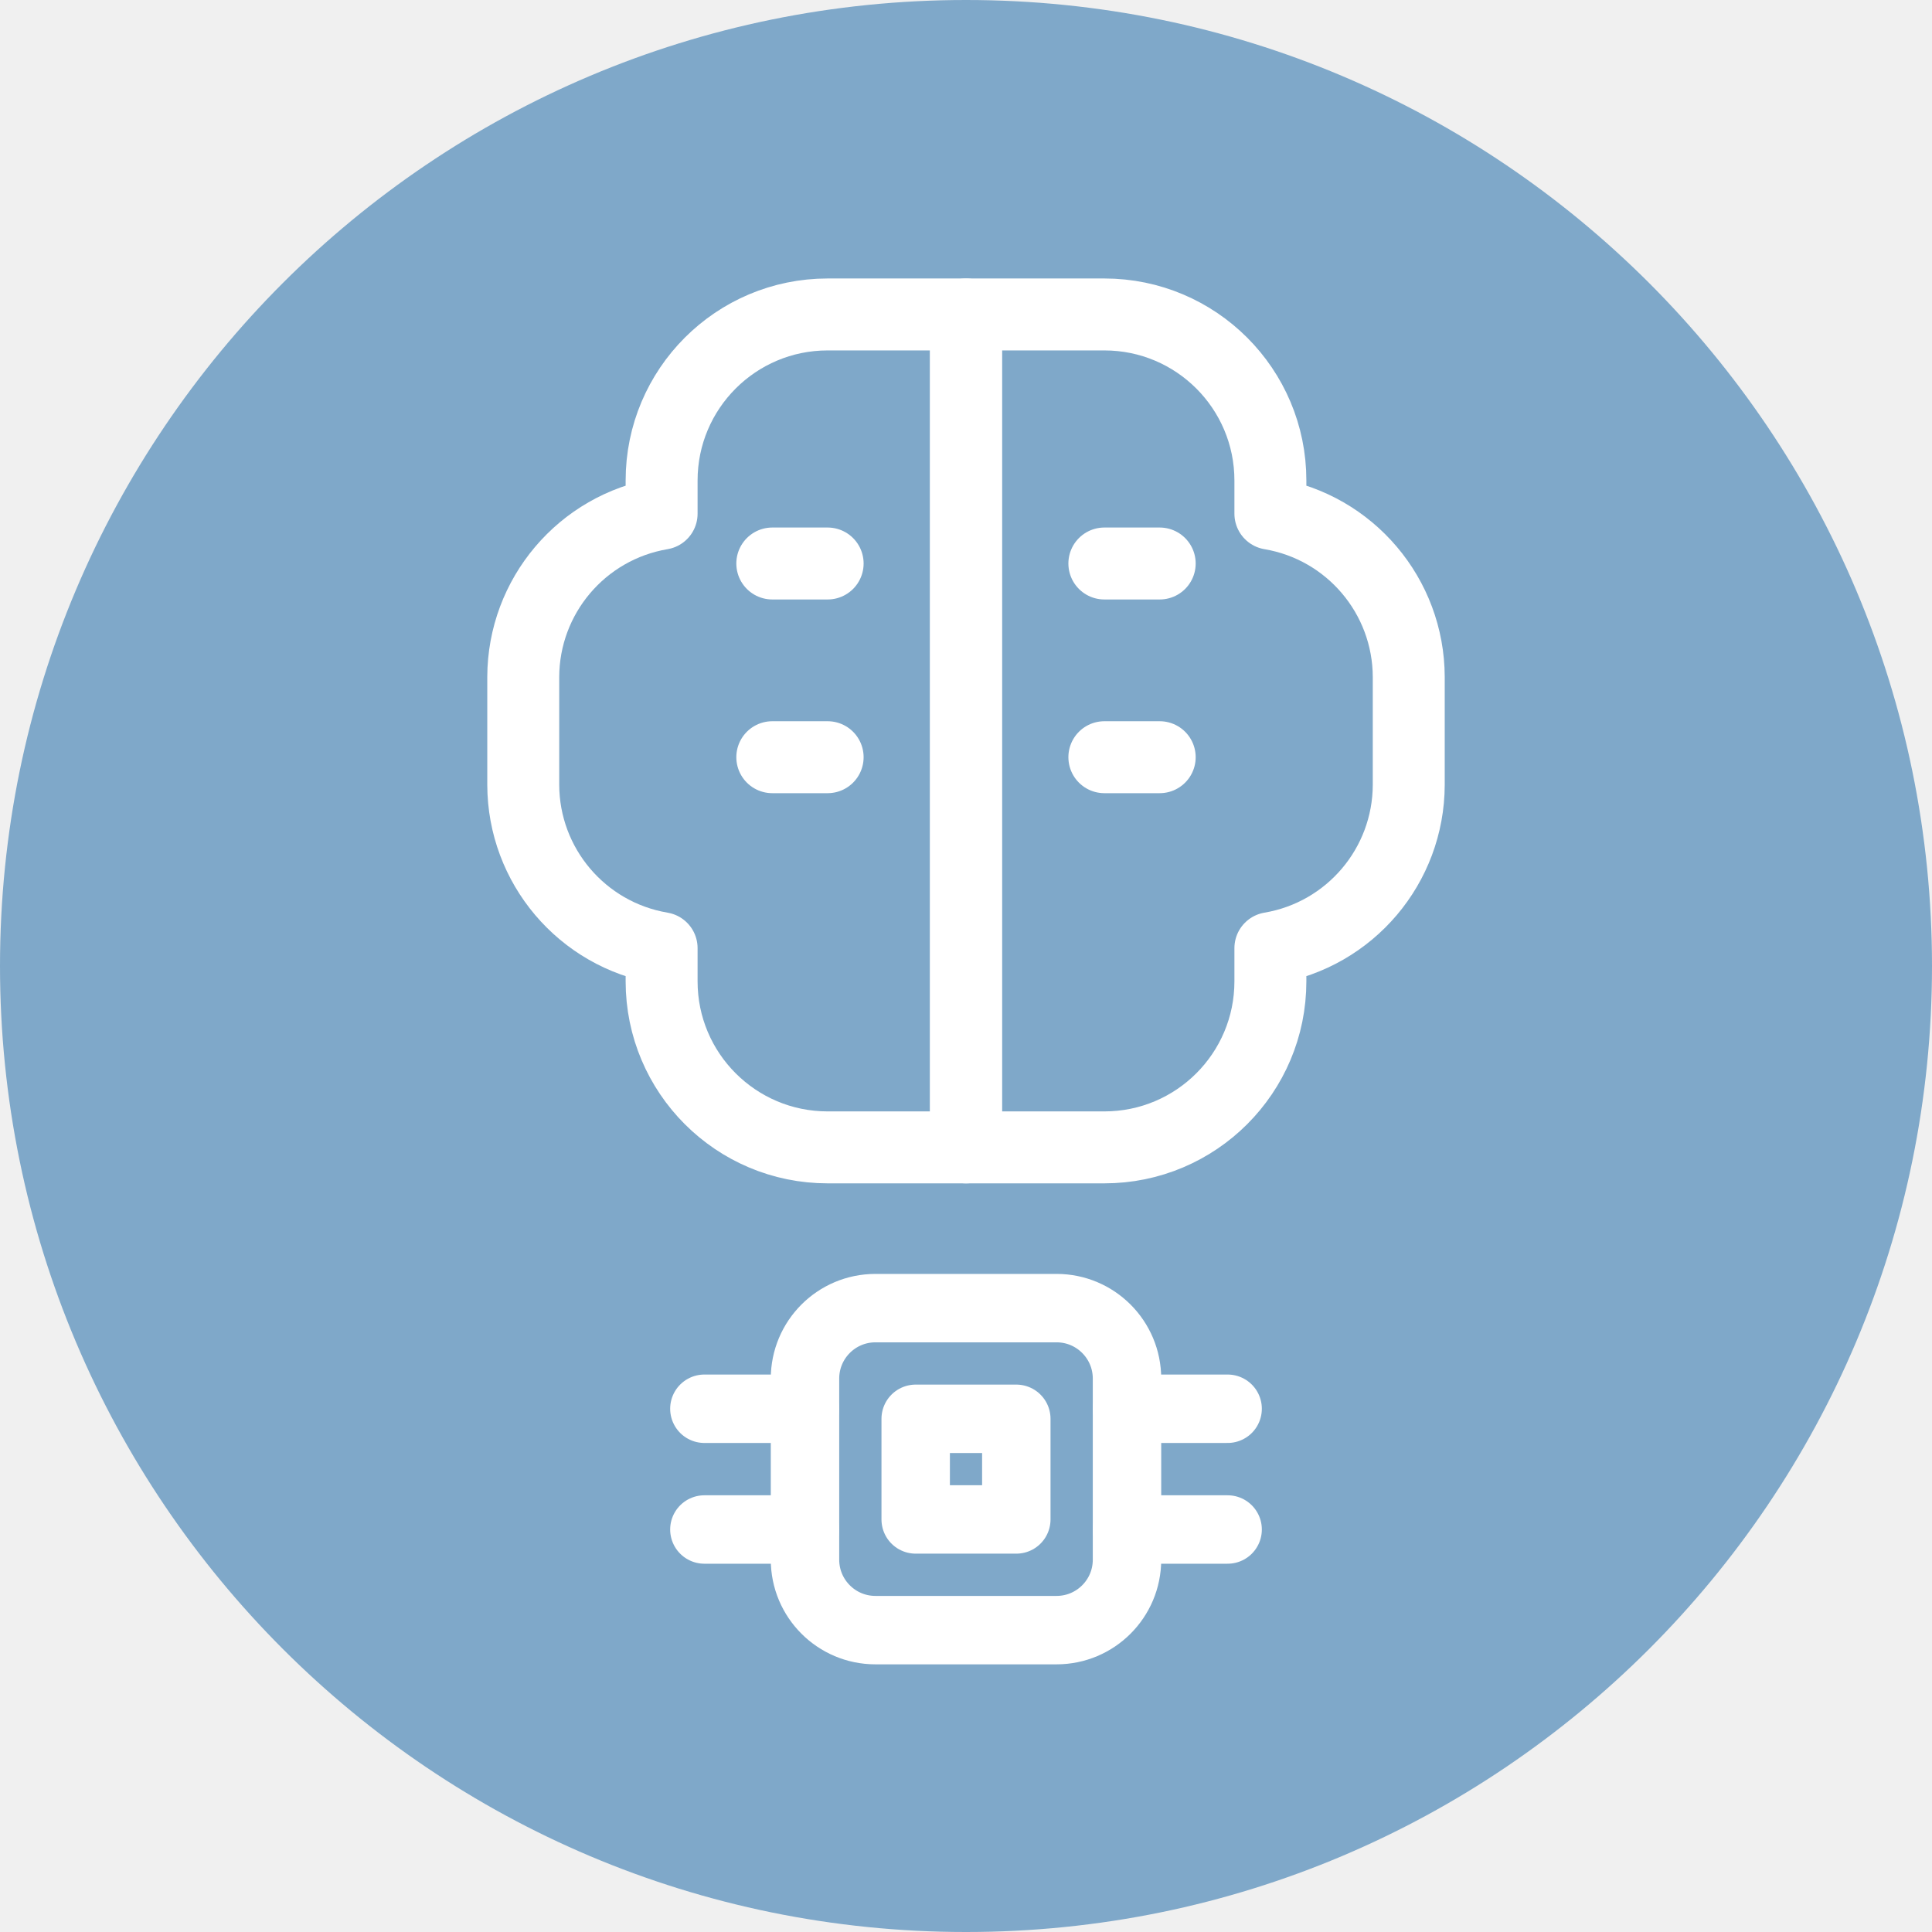
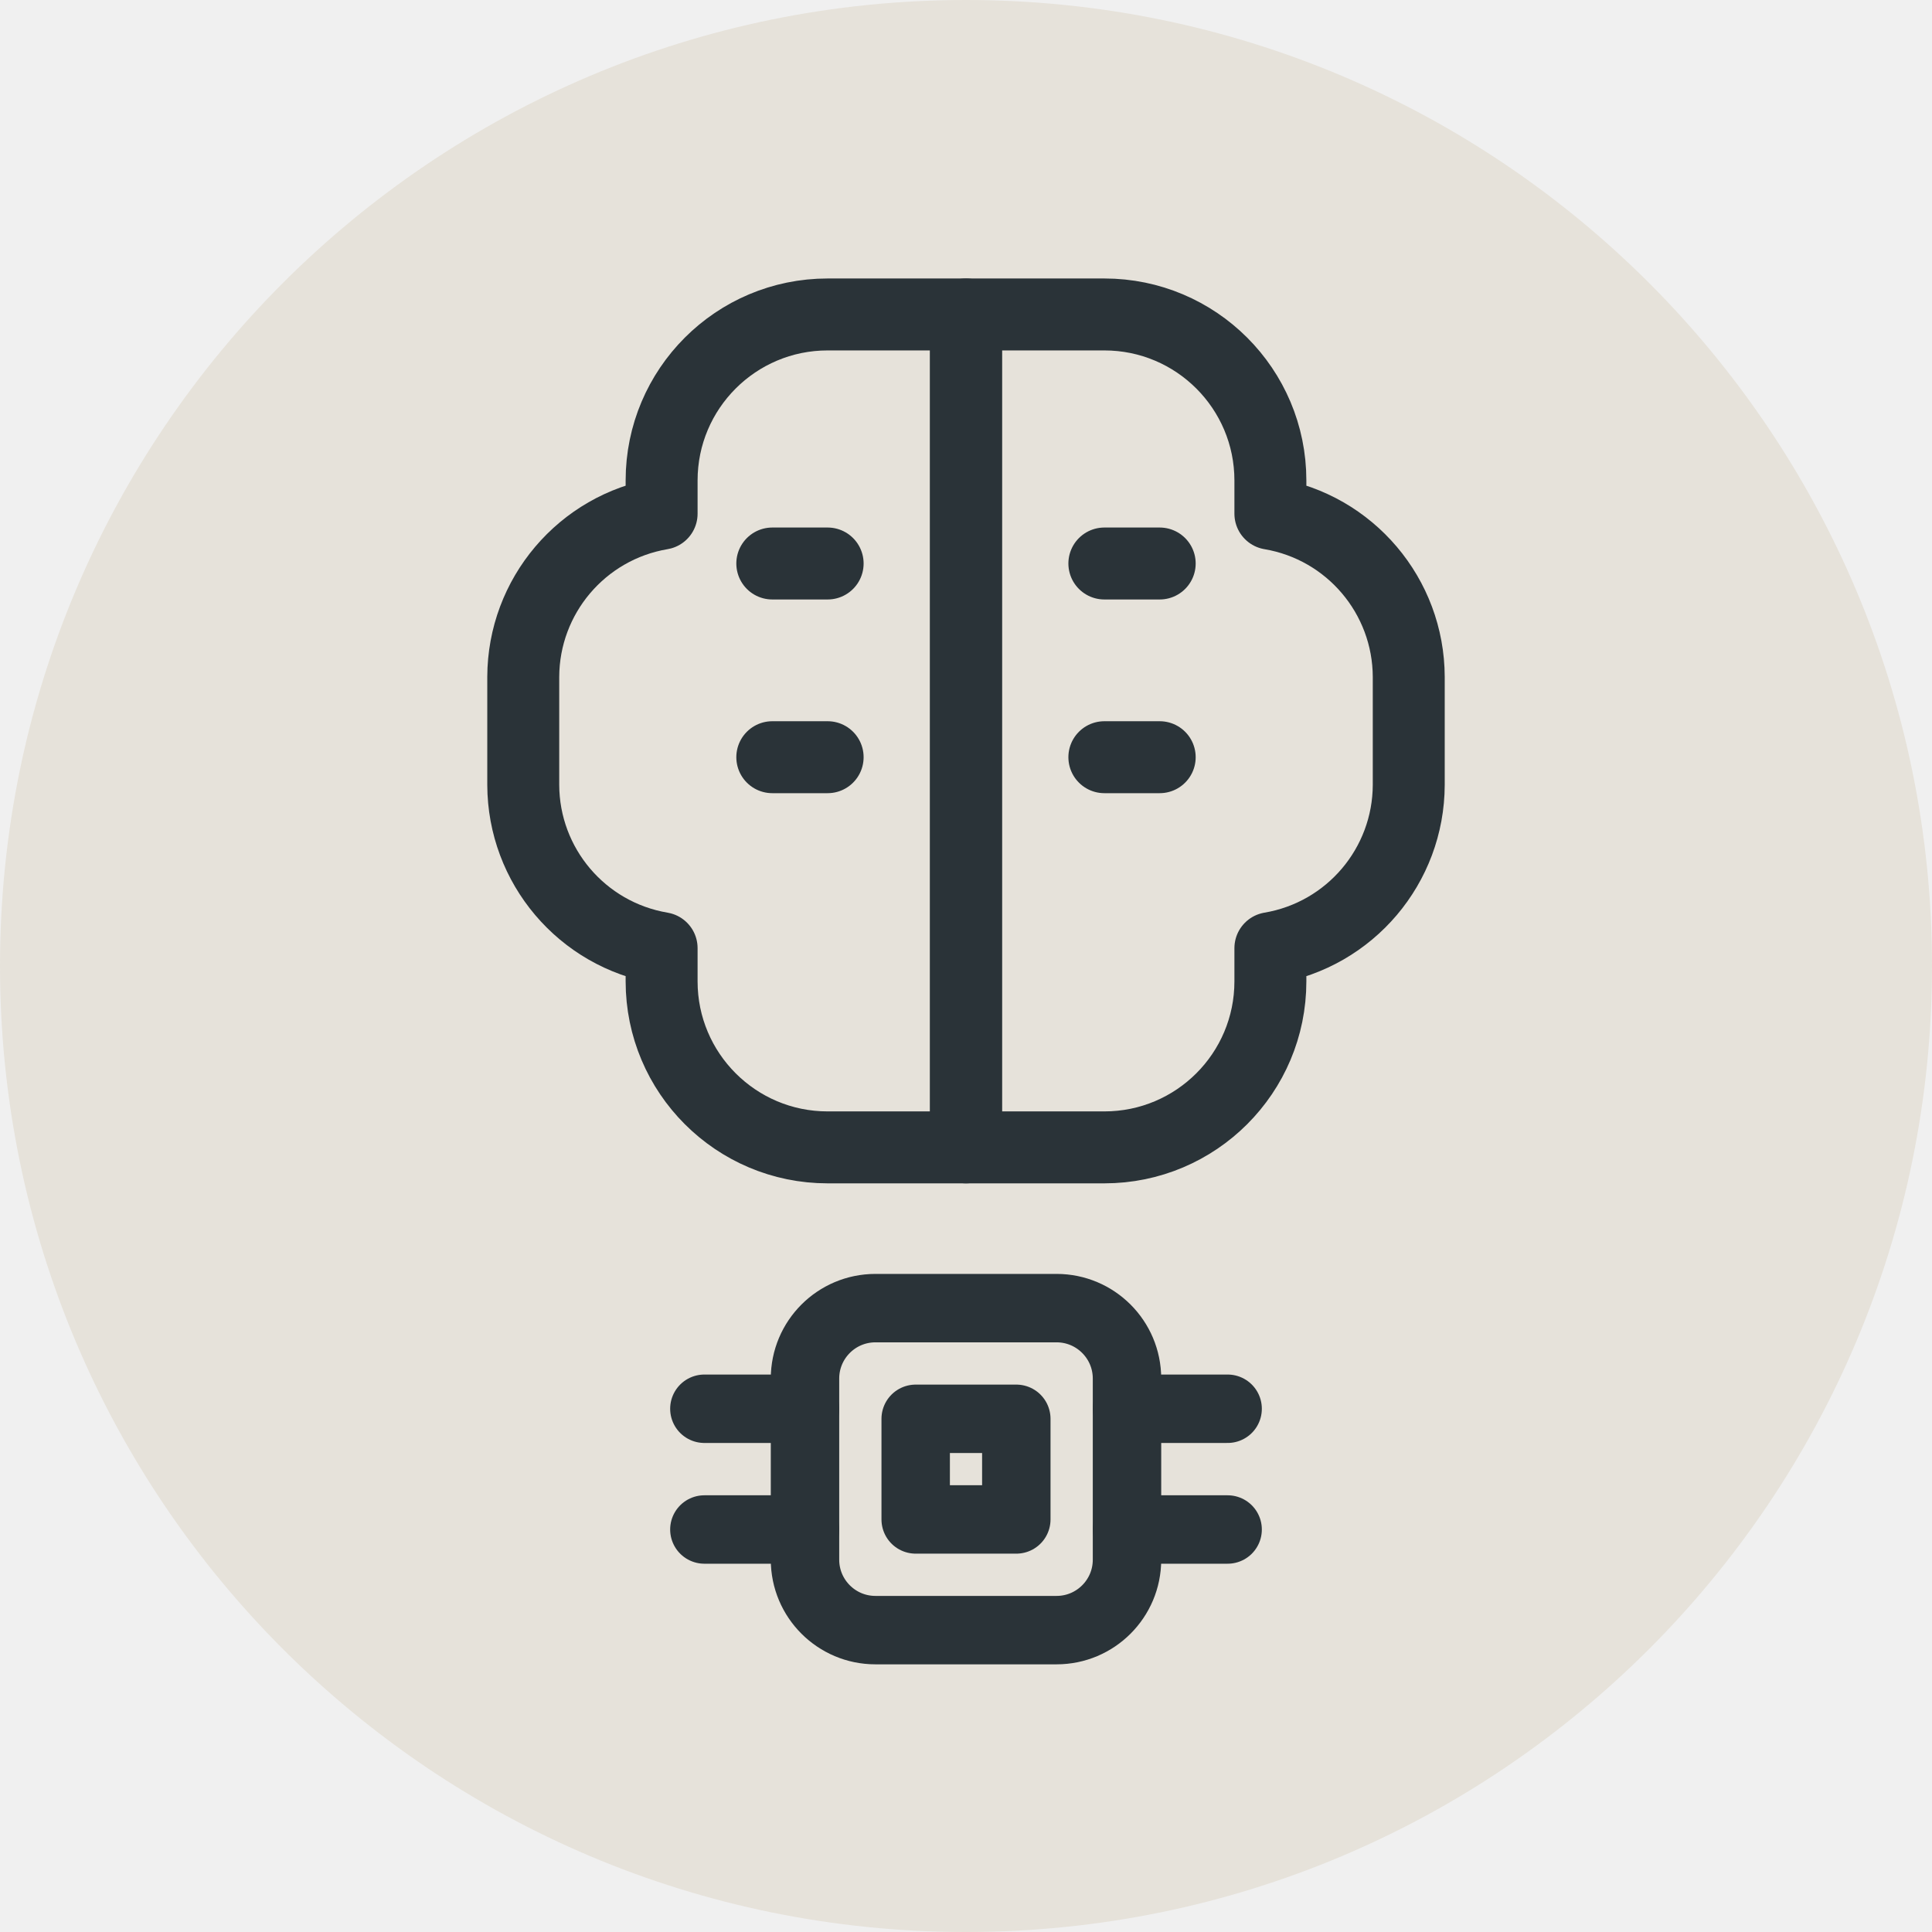
<svg xmlns="http://www.w3.org/2000/svg" viewBox="0 0 96 96">
-   <circle cx="48" cy="48" r="48" fill="#7FA8C9" />
-   <g transform="translate(15,6) scale(2.75)" fill="none" stroke="#FFFFFF" stroke-width="1.3">
+   <circle cx="48" cy="48" r="48" fill="#E6E2DA" />
+   <g transform="translate(15,6) scale(2.75)" fill="none" stroke="#2A3338" stroke-width="1.3">
    <path d="M9.5 3.5a3 3 0 00-3 3v.6a3 3 0 00-2.5 2.95V12a3 3 0 002.5 2.95v.6a3 3 0 003 3h2.5V3.5H9.5z" stroke-linejoin="round" />
    <path d="M14.5 3.5a3 3 0 013 3v.6a3 3 0 012.5 2.95V12a3 3 0 01-2.5 2.95v.6a3 3 0 01-3 3H12V3.5h2.5z" stroke-linejoin="round" />
    <path d="M9.5 8h-1M9.5 11.5h-1M14.5 8h1M14.5 11.5h1" stroke-linecap="round" />
  </g>
-   <g fill="none" stroke="#FFFFFF" stroke-width="3.4" stroke-linecap="round" stroke-linejoin="round">
+   <g fill="none" stroke="#2A3338" stroke-width="3.4" stroke-linecap="round" stroke-linejoin="round">
    <rect x="40" y="65" width="16" height="16" rx="3.5" />
    <path d="M45.5 70.5h5v5h-5z" />
    <path d="M35 70h5M35 76h5M56 70h5M56 76h5" />
  </g>
</svg>
